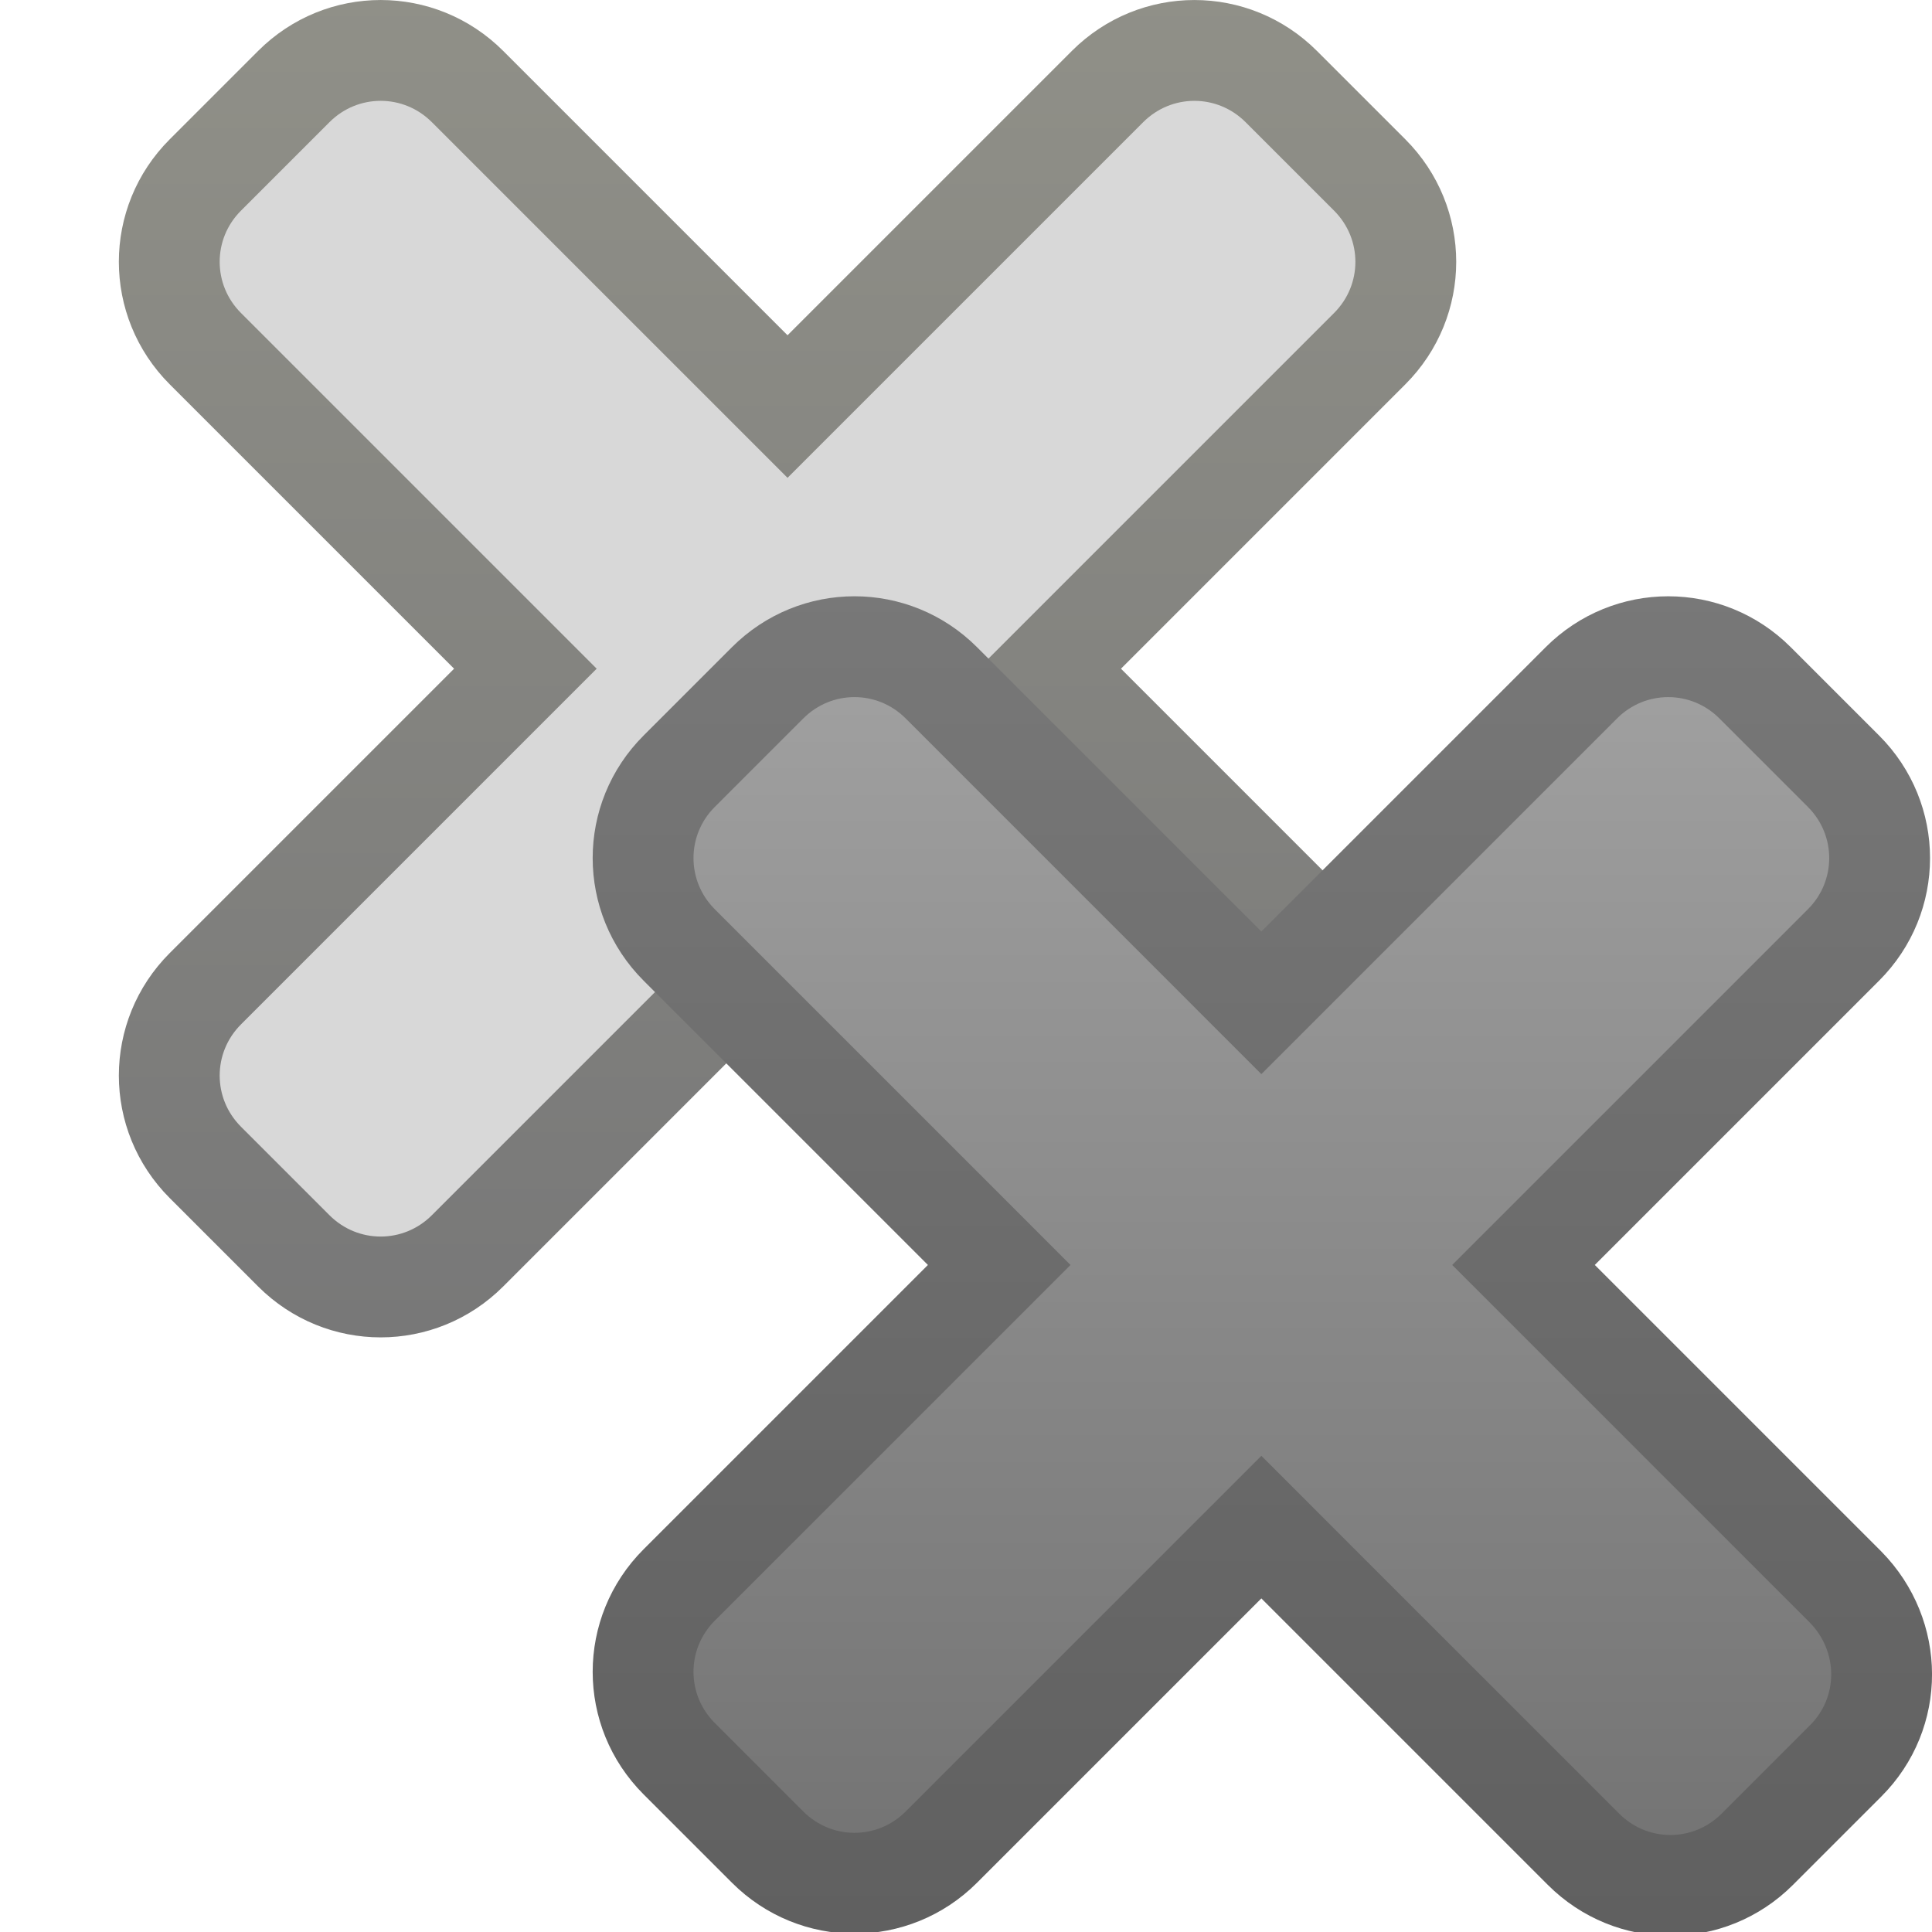
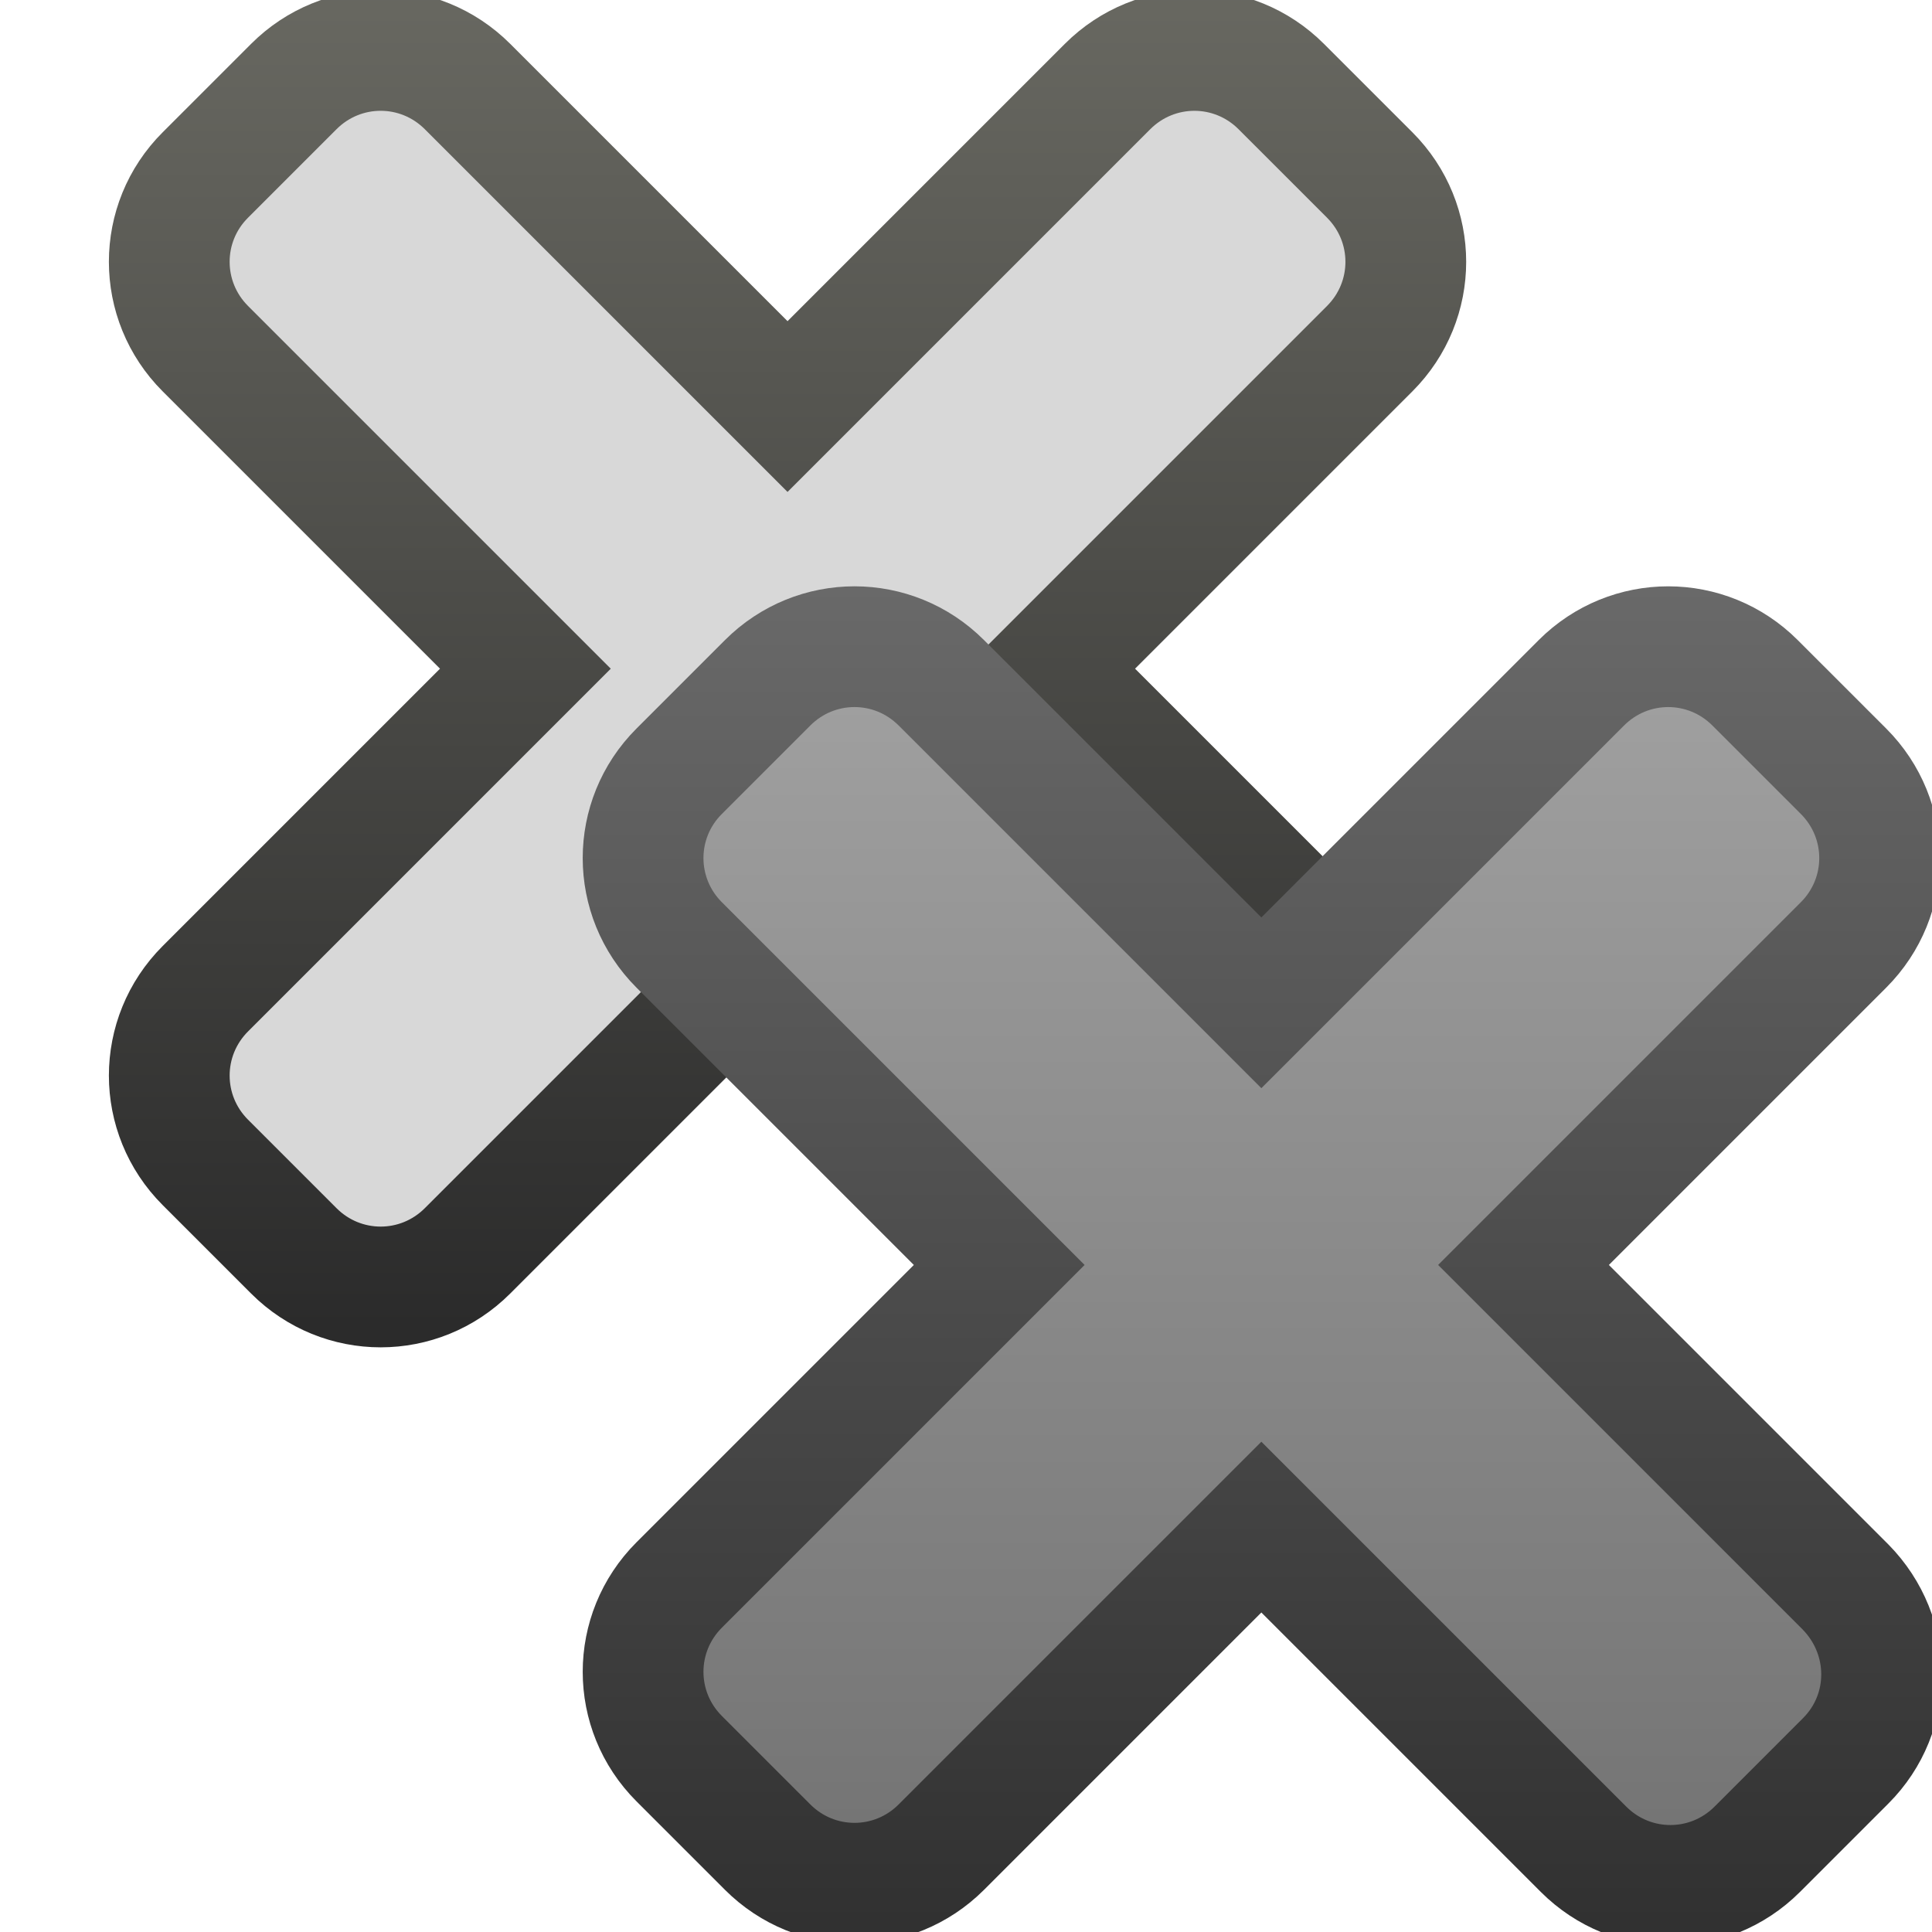
<svg xmlns="http://www.w3.org/2000/svg" xmlns:xlink="http://www.w3.org/1999/xlink" width="16" height="16" id="svg2" version="1.1">
  <defs id="defs4">
    <linearGradient id="linearGradient4119">
-       <stop id="stop4121" offset="0" style="stop-color:#787878;stop-opacity:1" />
-       <stop id="stop4123" offset="1" style="stop-color:#909088;stop-opacity:1" />
+       <stop id="stop4121" offset="0" style="stop-color:#2b2b2b;stop-opacity:1;" />
+       <stop id="stop4123" offset="1" style="stop-color:#686861;stop-opacity:1;" />
    </linearGradient>
    <linearGradient id="linearGradient4113">
      <stop id="stop4115" offset="0" style="stop-color:#d8d8d8;stop-opacity:1" />
      <stop id="stop4117" offset="1" style="stop-color:#d8d8d8;stop-opacity:1" />
    </linearGradient>
    <linearGradient id="linearGradient4852-7">
      <stop style="stop-color:#707070;stop-opacity:1" offset="0" id="stop4854-4" />
      <stop style="stop-color:#a0a0a0;stop-opacity:1" offset="1" id="stop4856-0" />
    </linearGradient>
    <linearGradient id="linearGradient4844-4">
-       <stop style="stop-color:#606060;stop-opacity:1" offset="0" id="stop4846-8" />
-       <stop style="stop-color:#787878;stop-opacity:1" offset="1" id="stop4848-8" />
+       <stop style="stop-color:#313131;stop-opacity:1;" offset="0" id="stop4846-8" />
+       <stop style="stop-color:#696969;stop-opacity:1;" offset="1" id="stop4848-8" />
    </linearGradient>
    <linearGradient y2="1038.581" x2="4.753" y1="1051.047" x1="4.753" gradientTransform="matrix(0.8513106,0,0,0.8513106,3.11058,157.7985)" gradientUnits="userSpaceOnUse" id="linearGradient4047" xlink:href="#linearGradient4852-7" />
    <linearGradient y2="1037.7" x2="8.657" y1="1050.739" x1="8.657" gradientTransform="matrix(0.8513106,0,0,0.8513106,3.11058,157.7985)" gradientUnits="userSpaceOnUse" id="linearGradient4049" xlink:href="#linearGradient4844-4" />
    <linearGradient xlink:href="#linearGradient4113" id="linearGradient4109" gradientUnits="userSpaceOnUse" gradientTransform="matrix(0.8513106,0,0,0.8513106,-0.812566,152.8602)" x1="4.753" y1="1051.047" x2="4.753" y2="1038.581" />
    <linearGradient xlink:href="#linearGradient4119" id="linearGradient4111" gradientUnits="userSpaceOnUse" gradientTransform="matrix(0.8513106,0,0,0.8513106,-0.812566,152.8602)" x1="8.657" y1="1050.739" x2="8.657" y2="1037.7" />
  </defs>
  <g id="layer1" style="display:inline" transform="translate(0,-1036.362)">
-     <path style="fill:url(#linearGradient4109);fill-opacity:1;stroke:url(#linearGradient4111);stroke-width:0.835;stroke-linecap:round;stroke-linejoin:miter;stroke-miterlimit:4;stroke-opacity:1;stroke-dasharray:none;stroke-dashoffset:0;display:inline" d="m 10.611,1037.079 c -0.399,-0.399 -1.04,-0.399 -1.439,-10e-5 l -2.65,2.65 -2.65,-2.65 c -0.399,-0.399 -1.04,-0.399 -1.439,0 l -0.732,0.732 c -0.399,0.398 -0.399,1.04 3.12e-5,1.439 l 2.65,2.65 -2.65,2.65 c -0.399,0.399 -0.399,1.04 -1.14e-5,1.439 l 0.732,0.732 c 0.399,0.399 1.04,0.399 1.439,0 l 2.65,-2.65 2.668,2.668 c 0.399,0.399 1.04,0.399 1.439,0 l 0.732,-0.732 c 0.399,-0.399 0.395,-1.036 -3.2e-5,-1.439 l -2.668,-2.668 2.65,-2.65 c 0.399,-0.399 0.399,-1.04 2.9e-5,-1.439 z" id="rect4043-2-1" />
-     <path style="fill:url(#linearGradient4047);fill-opacity:1;stroke:url(#linearGradient4049);stroke-width:0.835;stroke-linecap:round;stroke-linejoin:miter;stroke-miterlimit:4;stroke-opacity:1;stroke-dasharray:none;stroke-dashoffset:0;display:inline" d="m 14.535,1042.017 c -0.399,-0.399 -1.04,-0.399 -1.439,-10e-5 l -2.65,2.65 -2.65,-2.65 c -0.399,-0.399 -1.04,-0.399 -1.439,0 l -0.732,0.732 c -0.399,0.398 -0.399,1.04 3.12e-5,1.439 l 2.65,2.65 -2.65,2.65 c -0.399,0.399 -0.399,1.04 -1.14e-5,1.439 l 0.732,0.732 c 0.399,0.399 1.04,0.399 1.439,0 l 2.65,-2.65 2.668,2.668 c 0.399,0.399 1.04,0.399 1.439,0 l 0.732,-0.732 c 0.399,-0.399 0.395,-1.036 -3.2e-5,-1.439 l -2.668,-2.668 2.65,-2.65 c 0.399,-0.399 0.399,-1.04 2.9e-5,-1.439 z" id="rect4043-2" />
+     <path style="fill:url(#linearGradient4109);fill-opacity:1;stroke:url(#linearGradient4111);stroke-width:1;stroke-linecap:round;stroke-linejoin:miter;stroke-miterlimit:4;stroke-opacity:1;stroke-dasharray:none;stroke-dashoffset:0;display:inline" d="m 10.611,1037.079 c -0.399,-0.399 -1.04,-0.399 -1.439,-10e-5 l -2.65,2.65 -2.65,-2.65 c -0.399,-0.399 -1.04,-0.399 -1.439,0 l -0.732,0.732 c -0.399,0.398 -0.399,1.04 3.12e-5,1.439 l 2.65,2.65 -2.65,2.65 c -0.399,0.399 -0.399,1.04 -1.14e-5,1.439 l 0.732,0.732 c 0.399,0.399 1.04,0.399 1.439,0 l 2.65,-2.65 2.668,2.668 c 0.399,0.399 1.04,0.399 1.439,0 l 0.732,-0.732 c 0.399,-0.399 0.395,-1.036 -3.2e-5,-1.439 l -2.668,-2.668 2.65,-2.65 c 0.399,-0.399 0.399,-1.04 2.9e-5,-1.439 z" id="rect4043-2-1" />
+     <path style="fill:url(#linearGradient4047);fill-opacity:1;stroke:url(#linearGradient4049);stroke-width:1;stroke-linecap:round;stroke-linejoin:miter;stroke-miterlimit:4;stroke-opacity:1;stroke-dasharray:none;stroke-dashoffset:0;display:inline" d="m 14.535,1042.017 c -0.399,-0.399 -1.04,-0.399 -1.439,-10e-5 l -2.65,2.65 -2.65,-2.65 c -0.399,-0.399 -1.04,-0.399 -1.439,0 l -0.732,0.732 c -0.399,0.398 -0.399,1.04 3.12e-5,1.439 l 2.65,2.65 -2.65,2.65 c -0.399,0.399 -0.399,1.04 -1.14e-5,1.439 l 0.732,0.732 c 0.399,0.399 1.04,0.399 1.439,0 l 2.65,-2.65 2.668,2.668 c 0.399,0.399 1.04,0.399 1.439,0 l 0.732,-0.732 c 0.399,-0.399 0.395,-1.036 -3.2e-5,-1.439 l -2.668,-2.668 2.65,-2.65 c 0.399,-0.399 0.399,-1.04 2.9e-5,-1.439 z" id="rect4043-2" />
  </g>
</svg>
